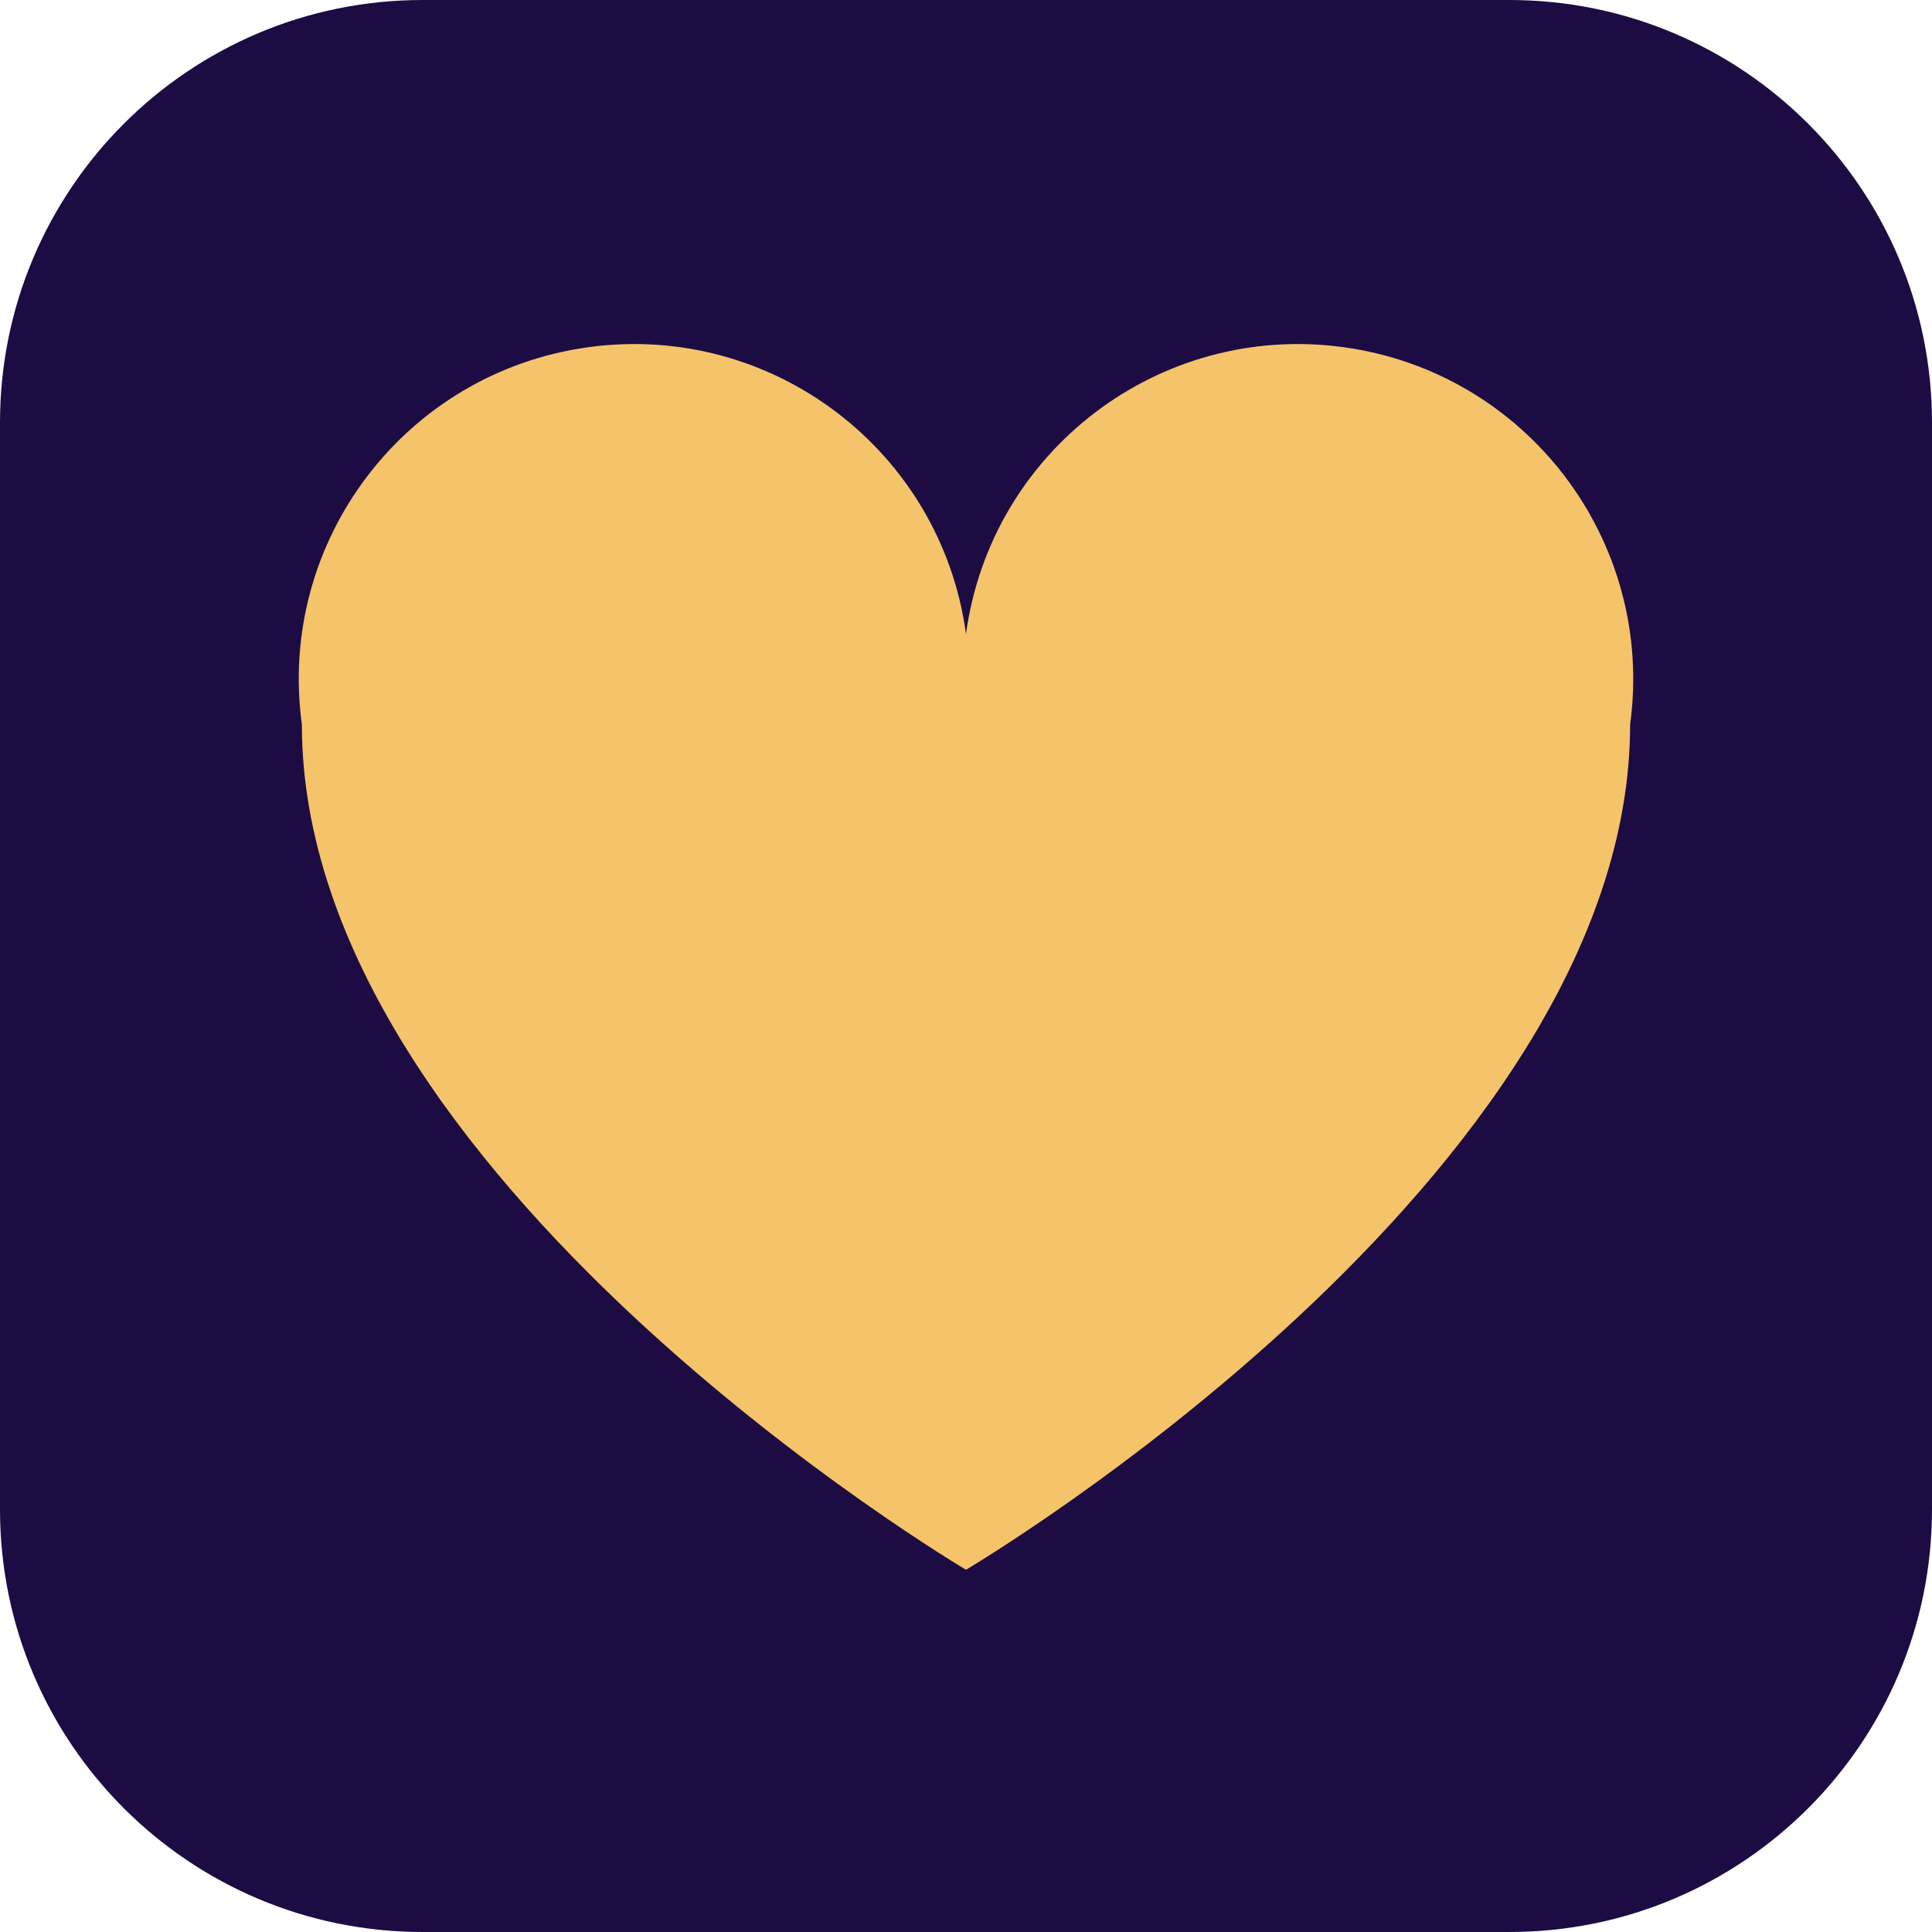
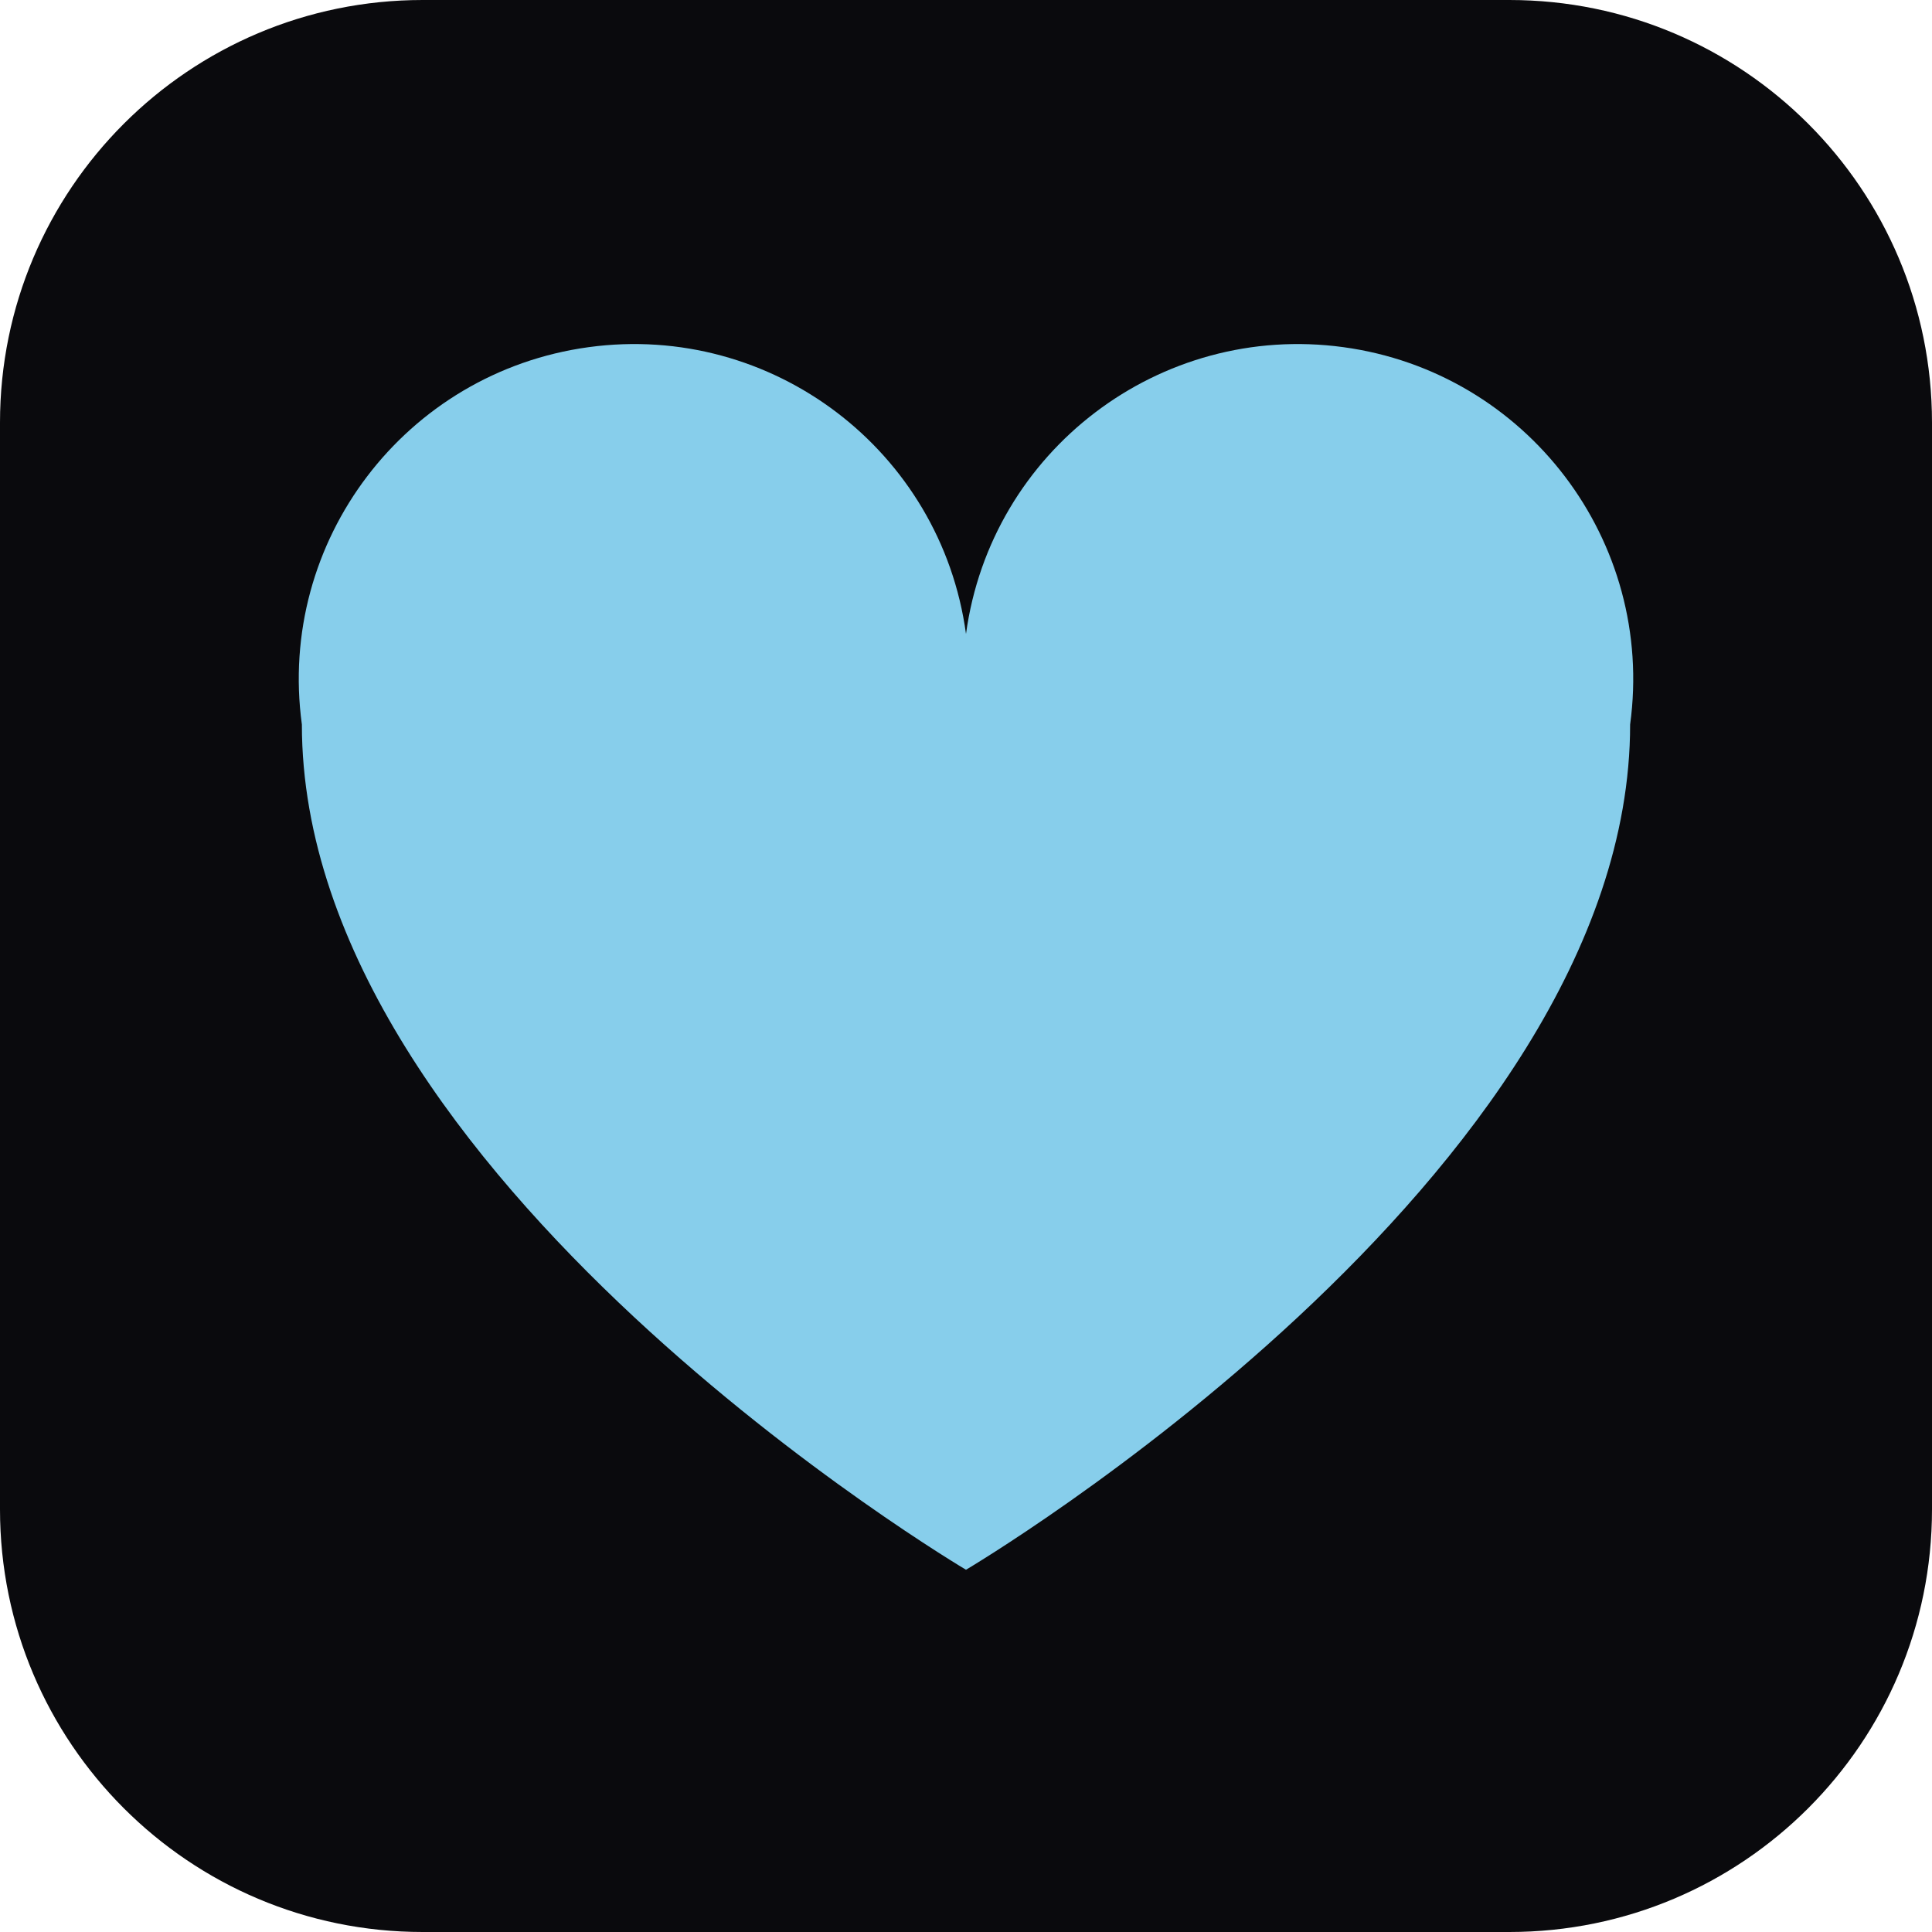
<svg xmlns="http://www.w3.org/2000/svg" viewBox="0 0 64 64">
-   <rect width="64" height="64" rx="14" fill="#1D0B44" />
-   <path d="M32 52S10 39 10 24a11 11 0 0 1 22-3 11 11 0 0 1 22 3c0 15-22 28-22 28z" fill="#F5C46A" />
+   <rect width="64" height="64" rx="14" fill="#0A0A0D" />
+   <path d="M32 52S10 39 10 24a11 11 0 0 1 22-3 11 11 0 0 1 22 3c0 15-22 28-22 28z" fill="#87CEEB" />
</svg>
